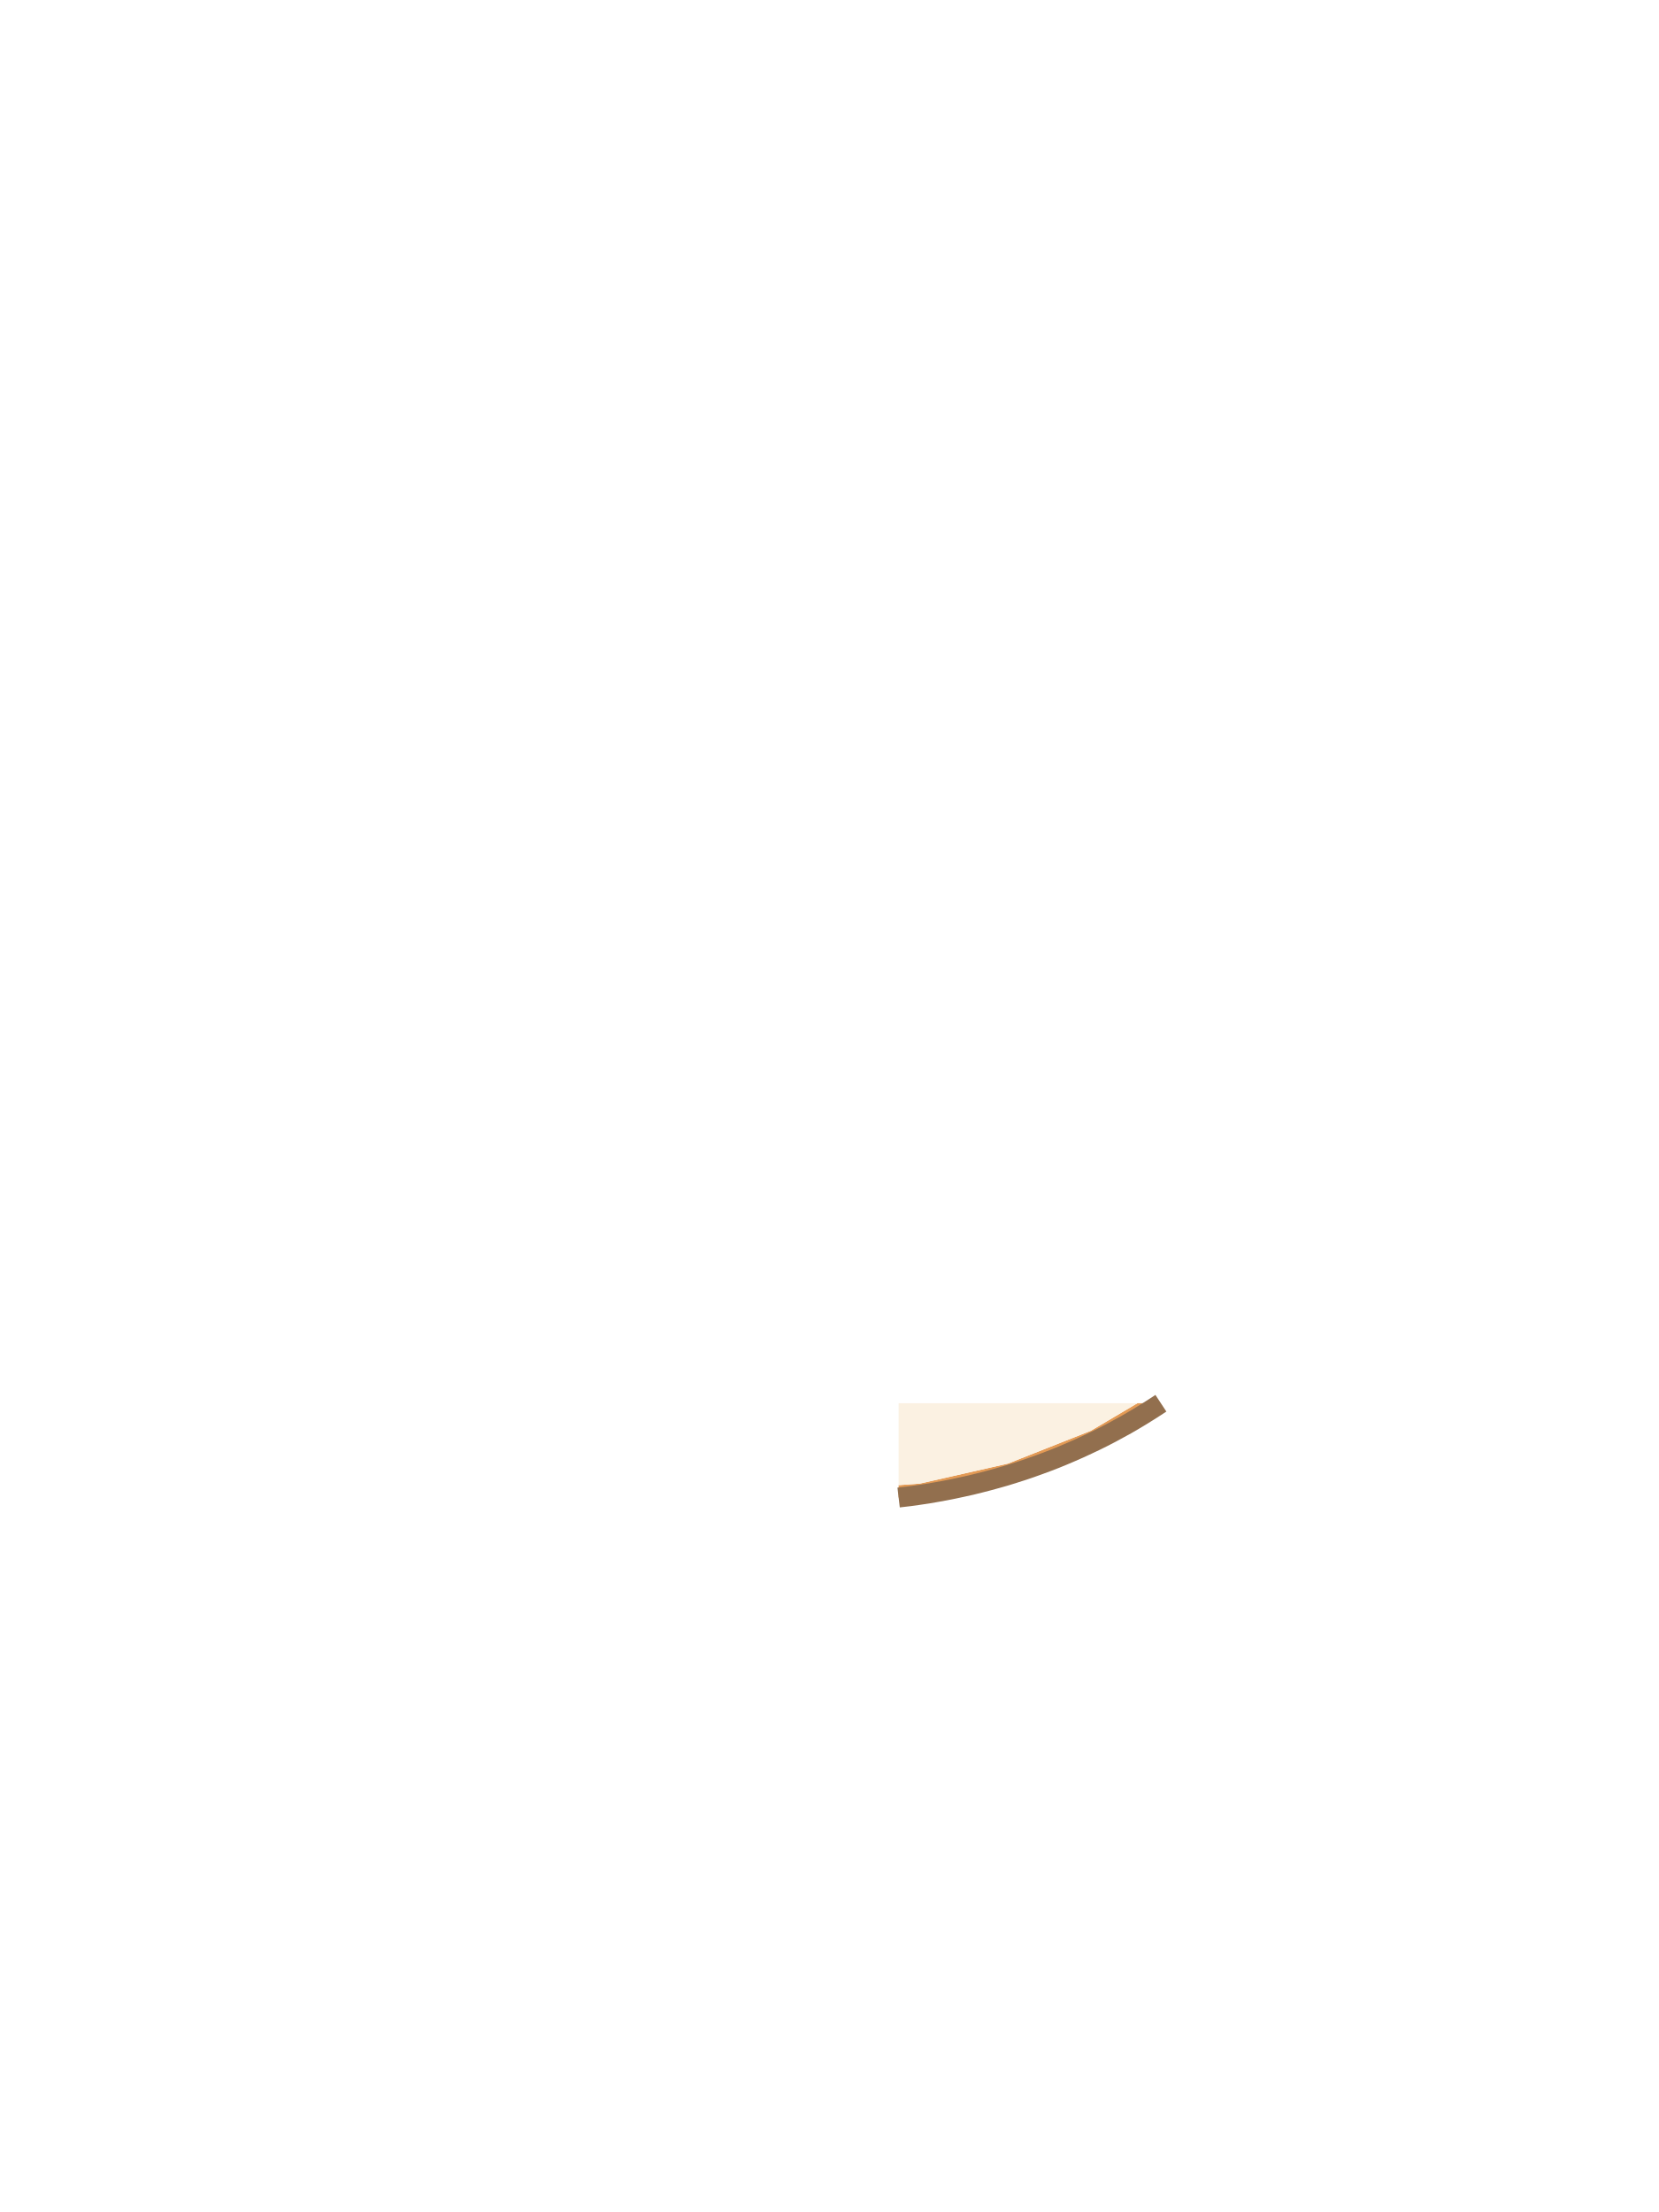
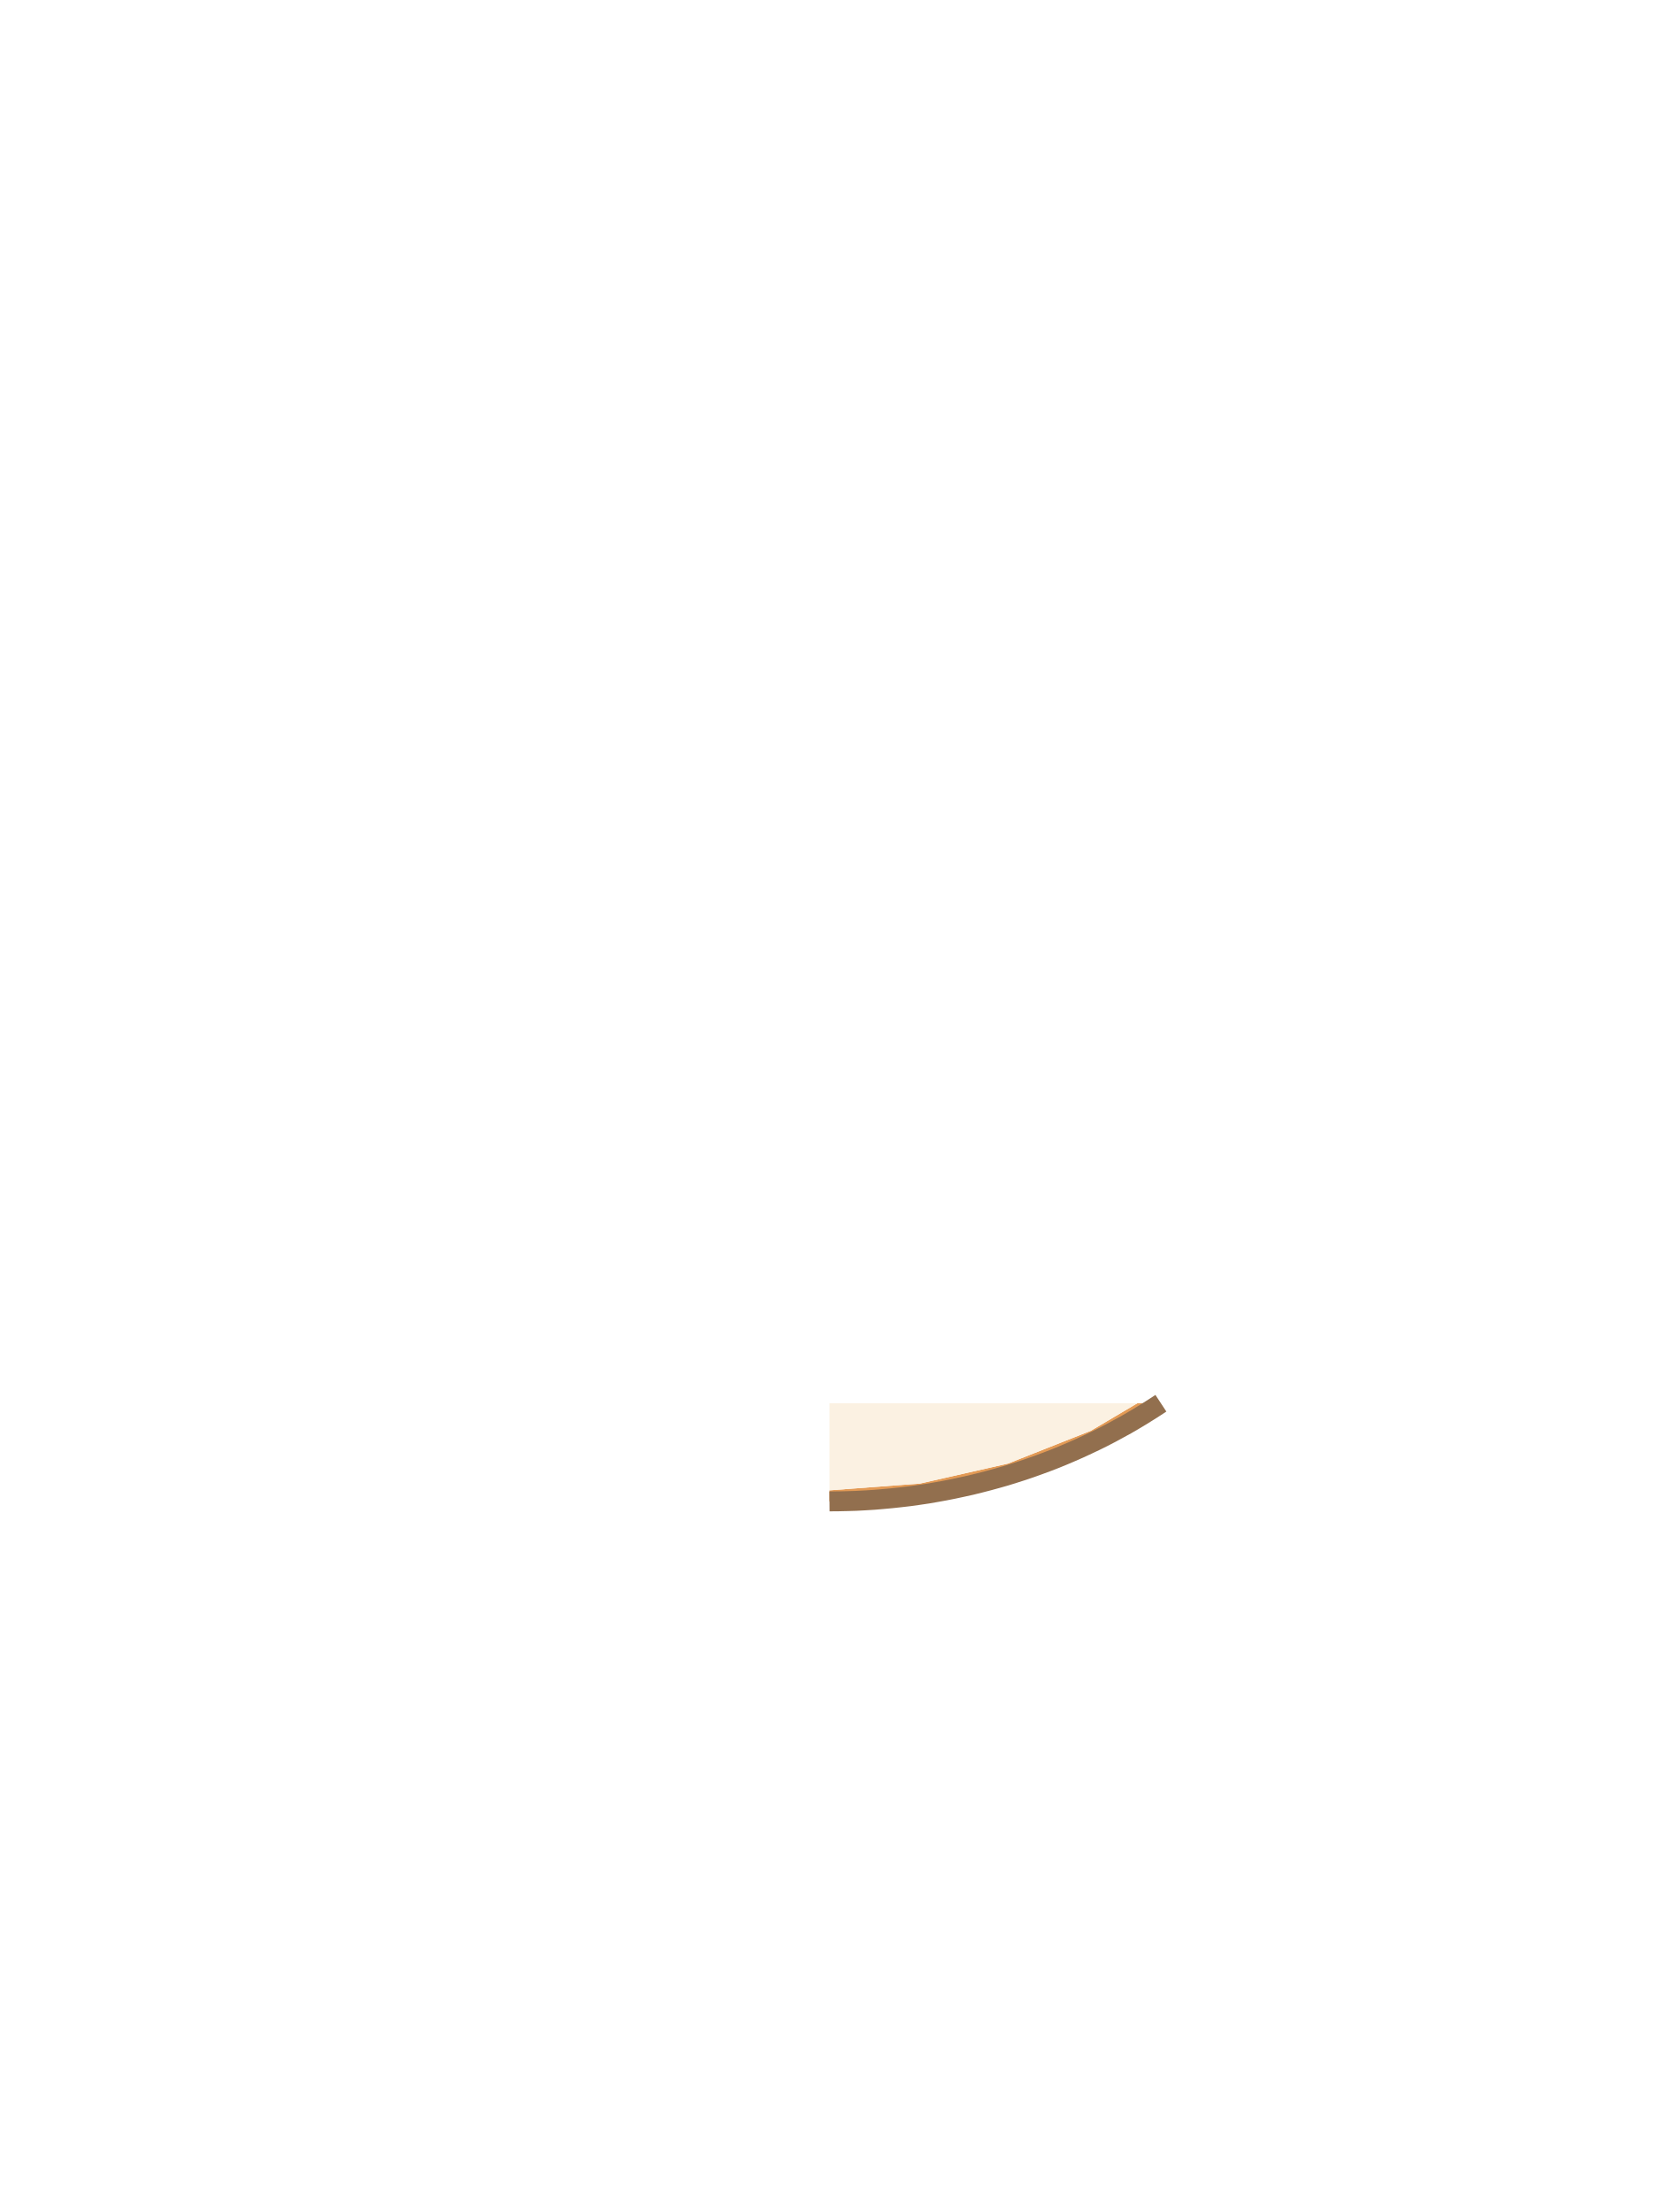
<svg xmlns="http://www.w3.org/2000/svg" viewBox="0 0 240 320">
-   <path d="M 135.45 215.86 L 134.18 216.08 L 132.90 216.27 L 131.62 216.45 L 130.34 216.60 L 130.00 216.64 L 130.00 214.85 L 133.09 214.62 L 145.81 211.73 L 157.79 206.99 L 164.54 203.00 L 167.94 203.00 L 167.18 203.50 L 166.13 204.17 L 165.07 204.83 L 164.00 205.47 L 162.92 206.10 L 161.82 206.70 L 160.72 207.30 L 159.60 207.88 L 158.47 208.44 L 157.33 208.98 L 156.19 209.51 L 155.03 210.02 L 153.86 210.52 L 152.69 211.00 L 151.50 211.46 L 150.31 211.90 L 149.11 212.33 L 147.90 212.74 L 146.68 213.13 L 145.46 213.51 L 144.23 213.86 L 142.99 214.20 L 141.75 214.52 L 140.50 214.83 L 139.24 215.11 L 137.98 215.38 L 136.72 215.63 Z" fill="#E39A55" />
-   <path d="M 167.94 203.00 L 167.18 203.50 L 166.13 204.17 L 165.07 204.83 L 164.00 205.47 L 162.92 206.10 L 161.82 206.70 L 160.72 207.30 L 159.60 207.88 L 158.47 208.44 L 157.33 208.98 L 156.19 209.51 L 155.03 210.02 L 153.86 210.52 L 152.69 211.00 L 151.50 211.46 L 150.31 211.90 L 149.11 212.33 L 147.90 212.74 L 146.68 213.13 L 145.46 213.51 L 144.23 213.86 L 142.99 214.20 L 141.75 214.52 L 140.50 214.83 L 139.24 215.11 L 137.98 215.38 L 136.72 215.63 L 135.45 215.86 L 134.18 216.08 L 132.90 216.27 L 131.62 216.45 L 130.34 216.60 L 130.00 216.64" fill="none" stroke="#926F4E" stroke-width="2.88" />
-   <path d="M 164.54 203.00 L 157.79 206.99 L 145.81 211.73 L 133.09 214.62 L 130.00 214.85 L 130.00 203.00 Z" fill="#FBF1E2" />
+   <path d="M 126.47 216.97 L 125.18 217.05 L 123.89 217.12 L 122.59 217.16 L 121.30 217.19 L 120.00 217.20 L 120.00 215.60 L 133.09 214.62 L 145.81 211.73 L 157.79 206.99 L 164.54 203.00 L 167.94 203.00 L 167.18 203.50 L 166.13 204.17 L 165.07 204.83 L 164.00 205.47 L 162.92 206.10 L 161.82 206.70 L 160.72 207.30 L 159.60 207.88 L 158.47 208.44 L 157.33 208.98 L 156.19 209.51 L 155.03 210.02 L 153.86 210.52 L 152.69 211.00 L 151.50 211.46 L 150.31 211.90 L 149.11 212.33 L 147.90 212.74 L 146.68 213.13 L 145.46 213.51 L 144.23 213.86 L 142.99 214.20 L 141.75 214.52 L 140.50 214.83 L 139.24 215.11 L 137.98 215.38 L 136.72 215.63 L 135.45 215.86 L 134.18 216.08 L 132.90 216.27 L 131.62 216.45 L 130.34 216.60 L 129.05 216.74 L 127.76 216.86 Z" fill="#E39A55" />
+   <path d="M 167.94 203.00 L 167.18 203.50 L 166.13 204.17 L 165.07 204.83 L 164.00 205.47 L 162.92 206.10 L 161.82 206.70 L 160.72 207.30 L 159.60 207.88 L 158.47 208.44 L 157.33 208.98 L 156.19 209.51 L 155.03 210.02 L 153.86 210.52 L 152.69 211.00 L 151.50 211.46 L 150.31 211.90 L 149.11 212.33 L 147.90 212.74 L 146.68 213.13 L 145.46 213.51 L 144.23 213.86 L 142.99 214.20 L 141.75 214.52 L 140.50 214.83 L 139.24 215.11 L 137.98 215.38 L 136.72 215.63 L 135.45 215.86 L 134.18 216.08 L 132.90 216.27 L 131.62 216.45 L 130.34 216.60 L 129.05 216.74 L 127.76 216.86 L 126.47 216.97 L 125.18 217.05 L 123.89 217.12 L 122.59 217.16 L 121.30 217.19 L 120.00 217.20" fill="none" stroke="#926F4E" stroke-width="2.88" />
+   <path d="M 164.54 203.00 L 157.79 206.99 L 145.81 211.73 L 133.09 214.62 L 120.00 215.60 L 120.00 203.00 Z" fill="#FBF1E2" />
</svg>
